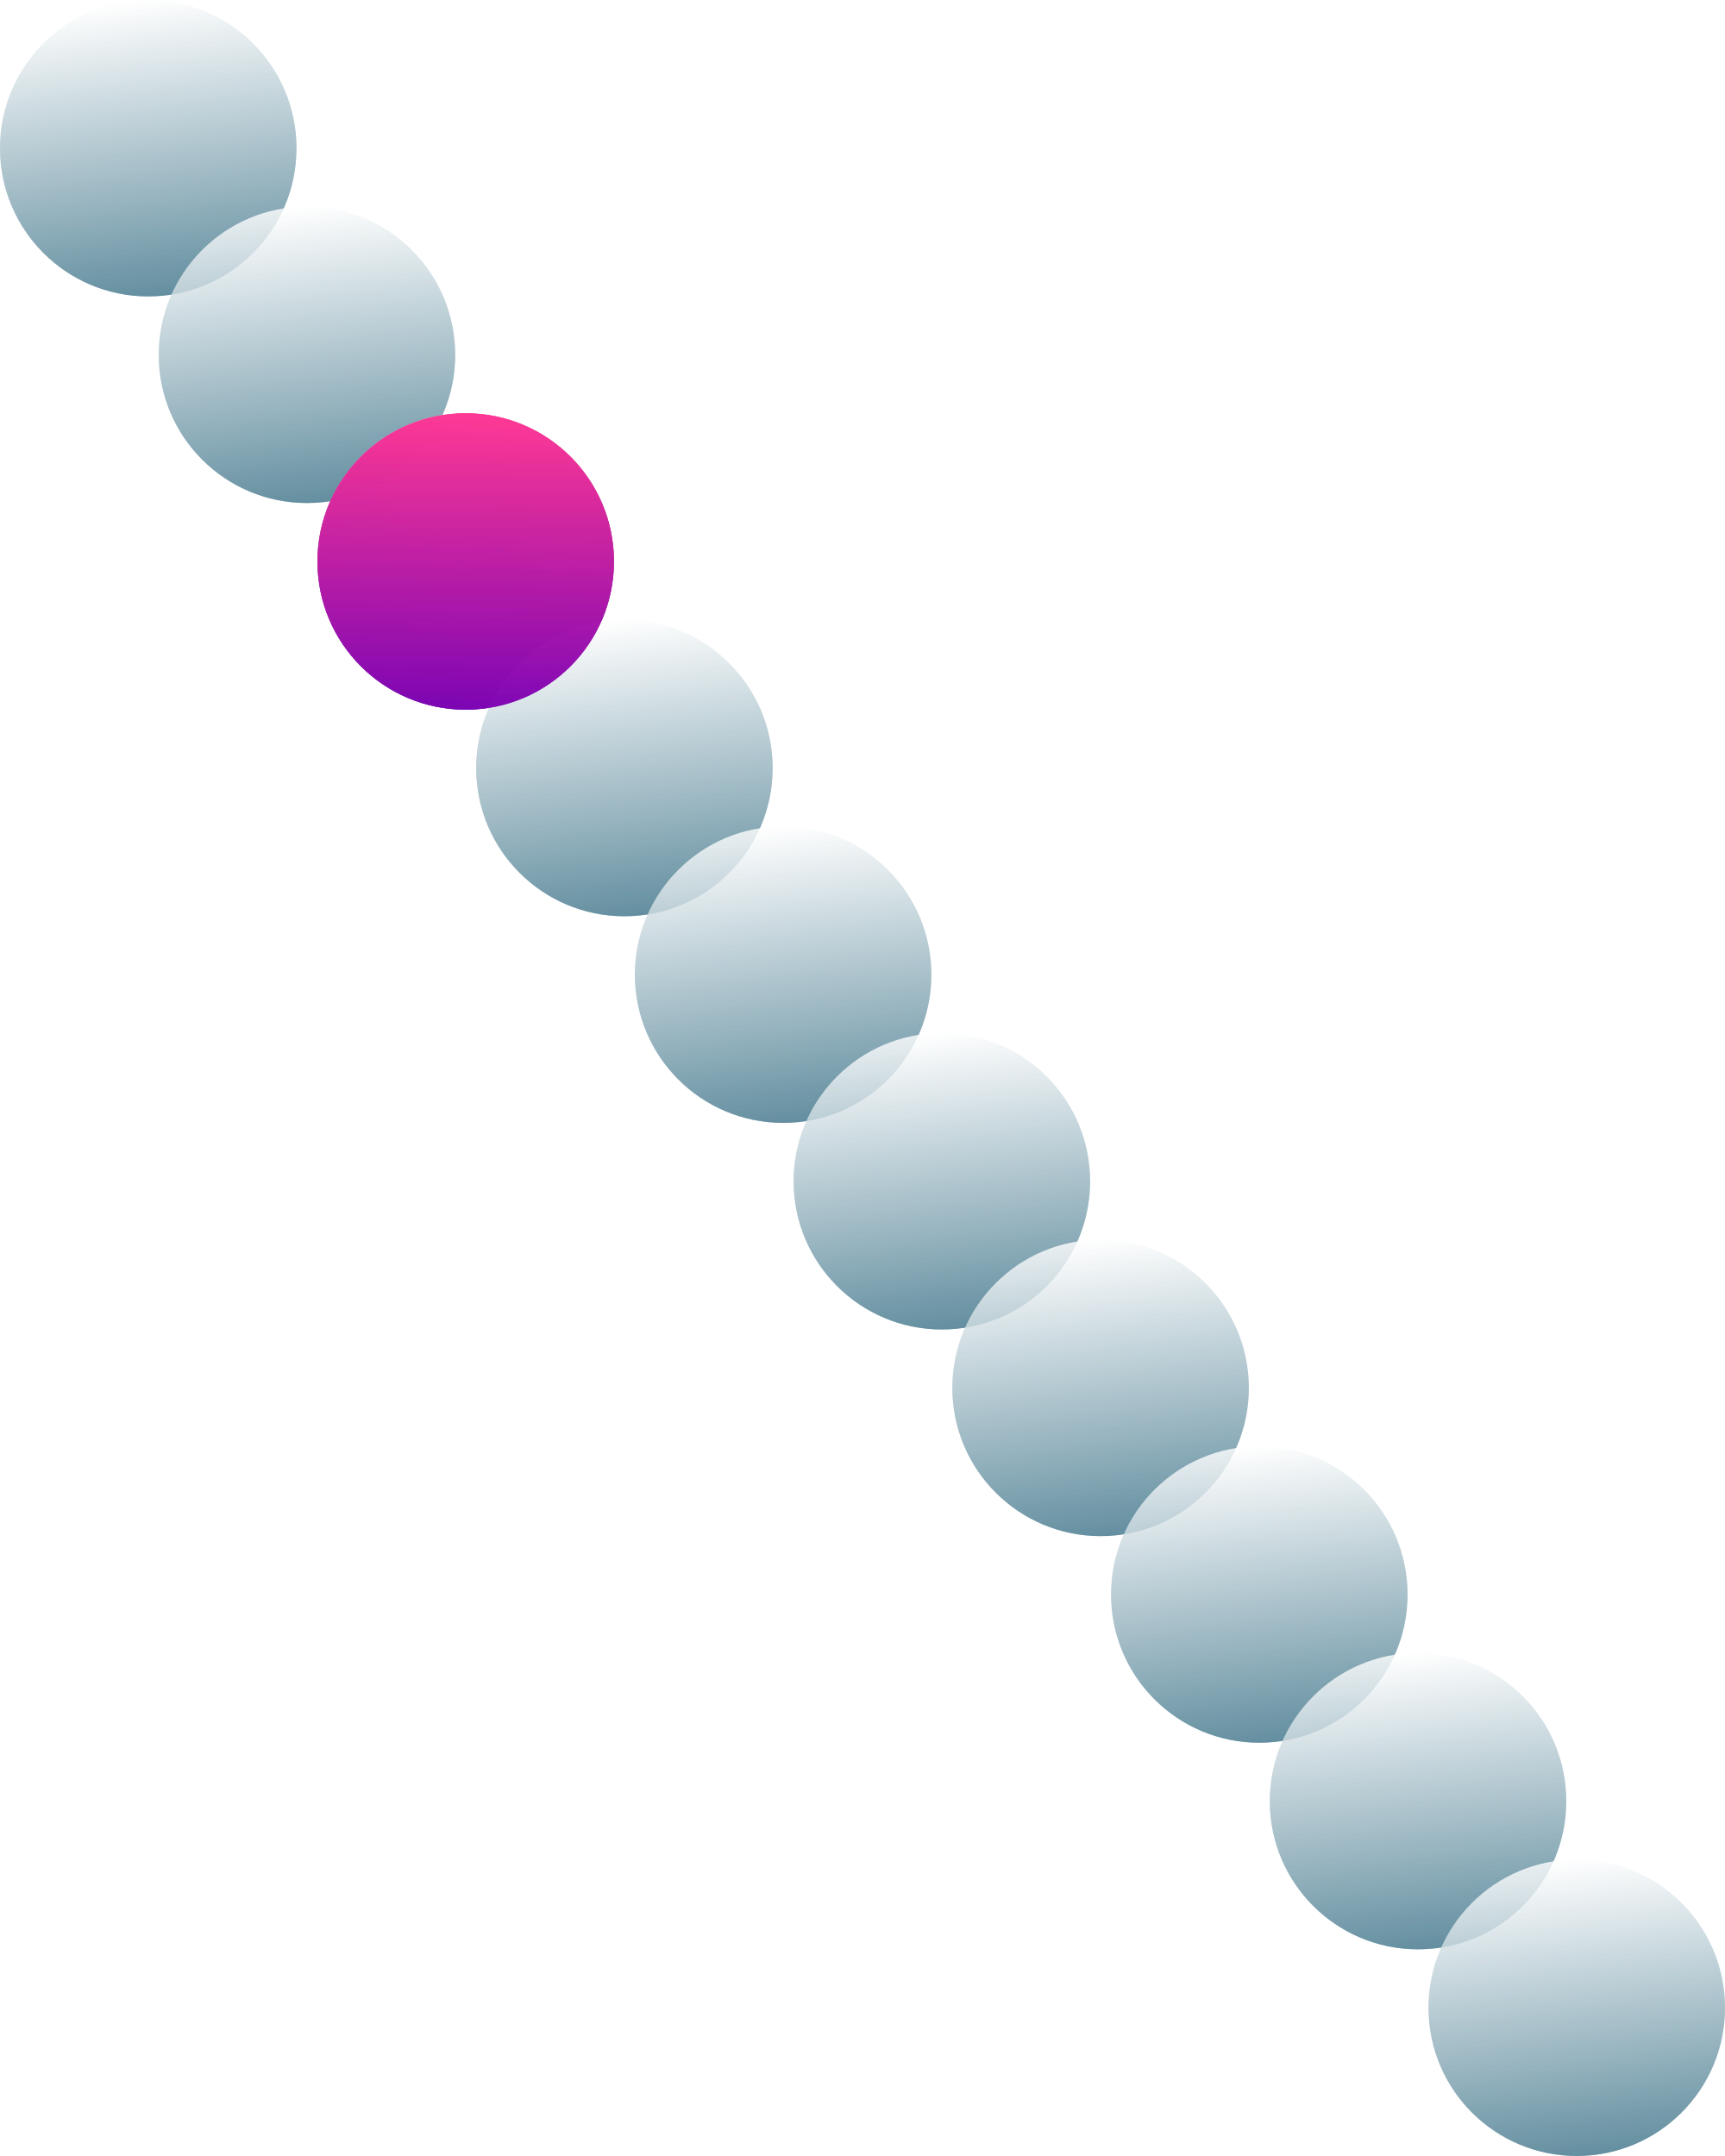
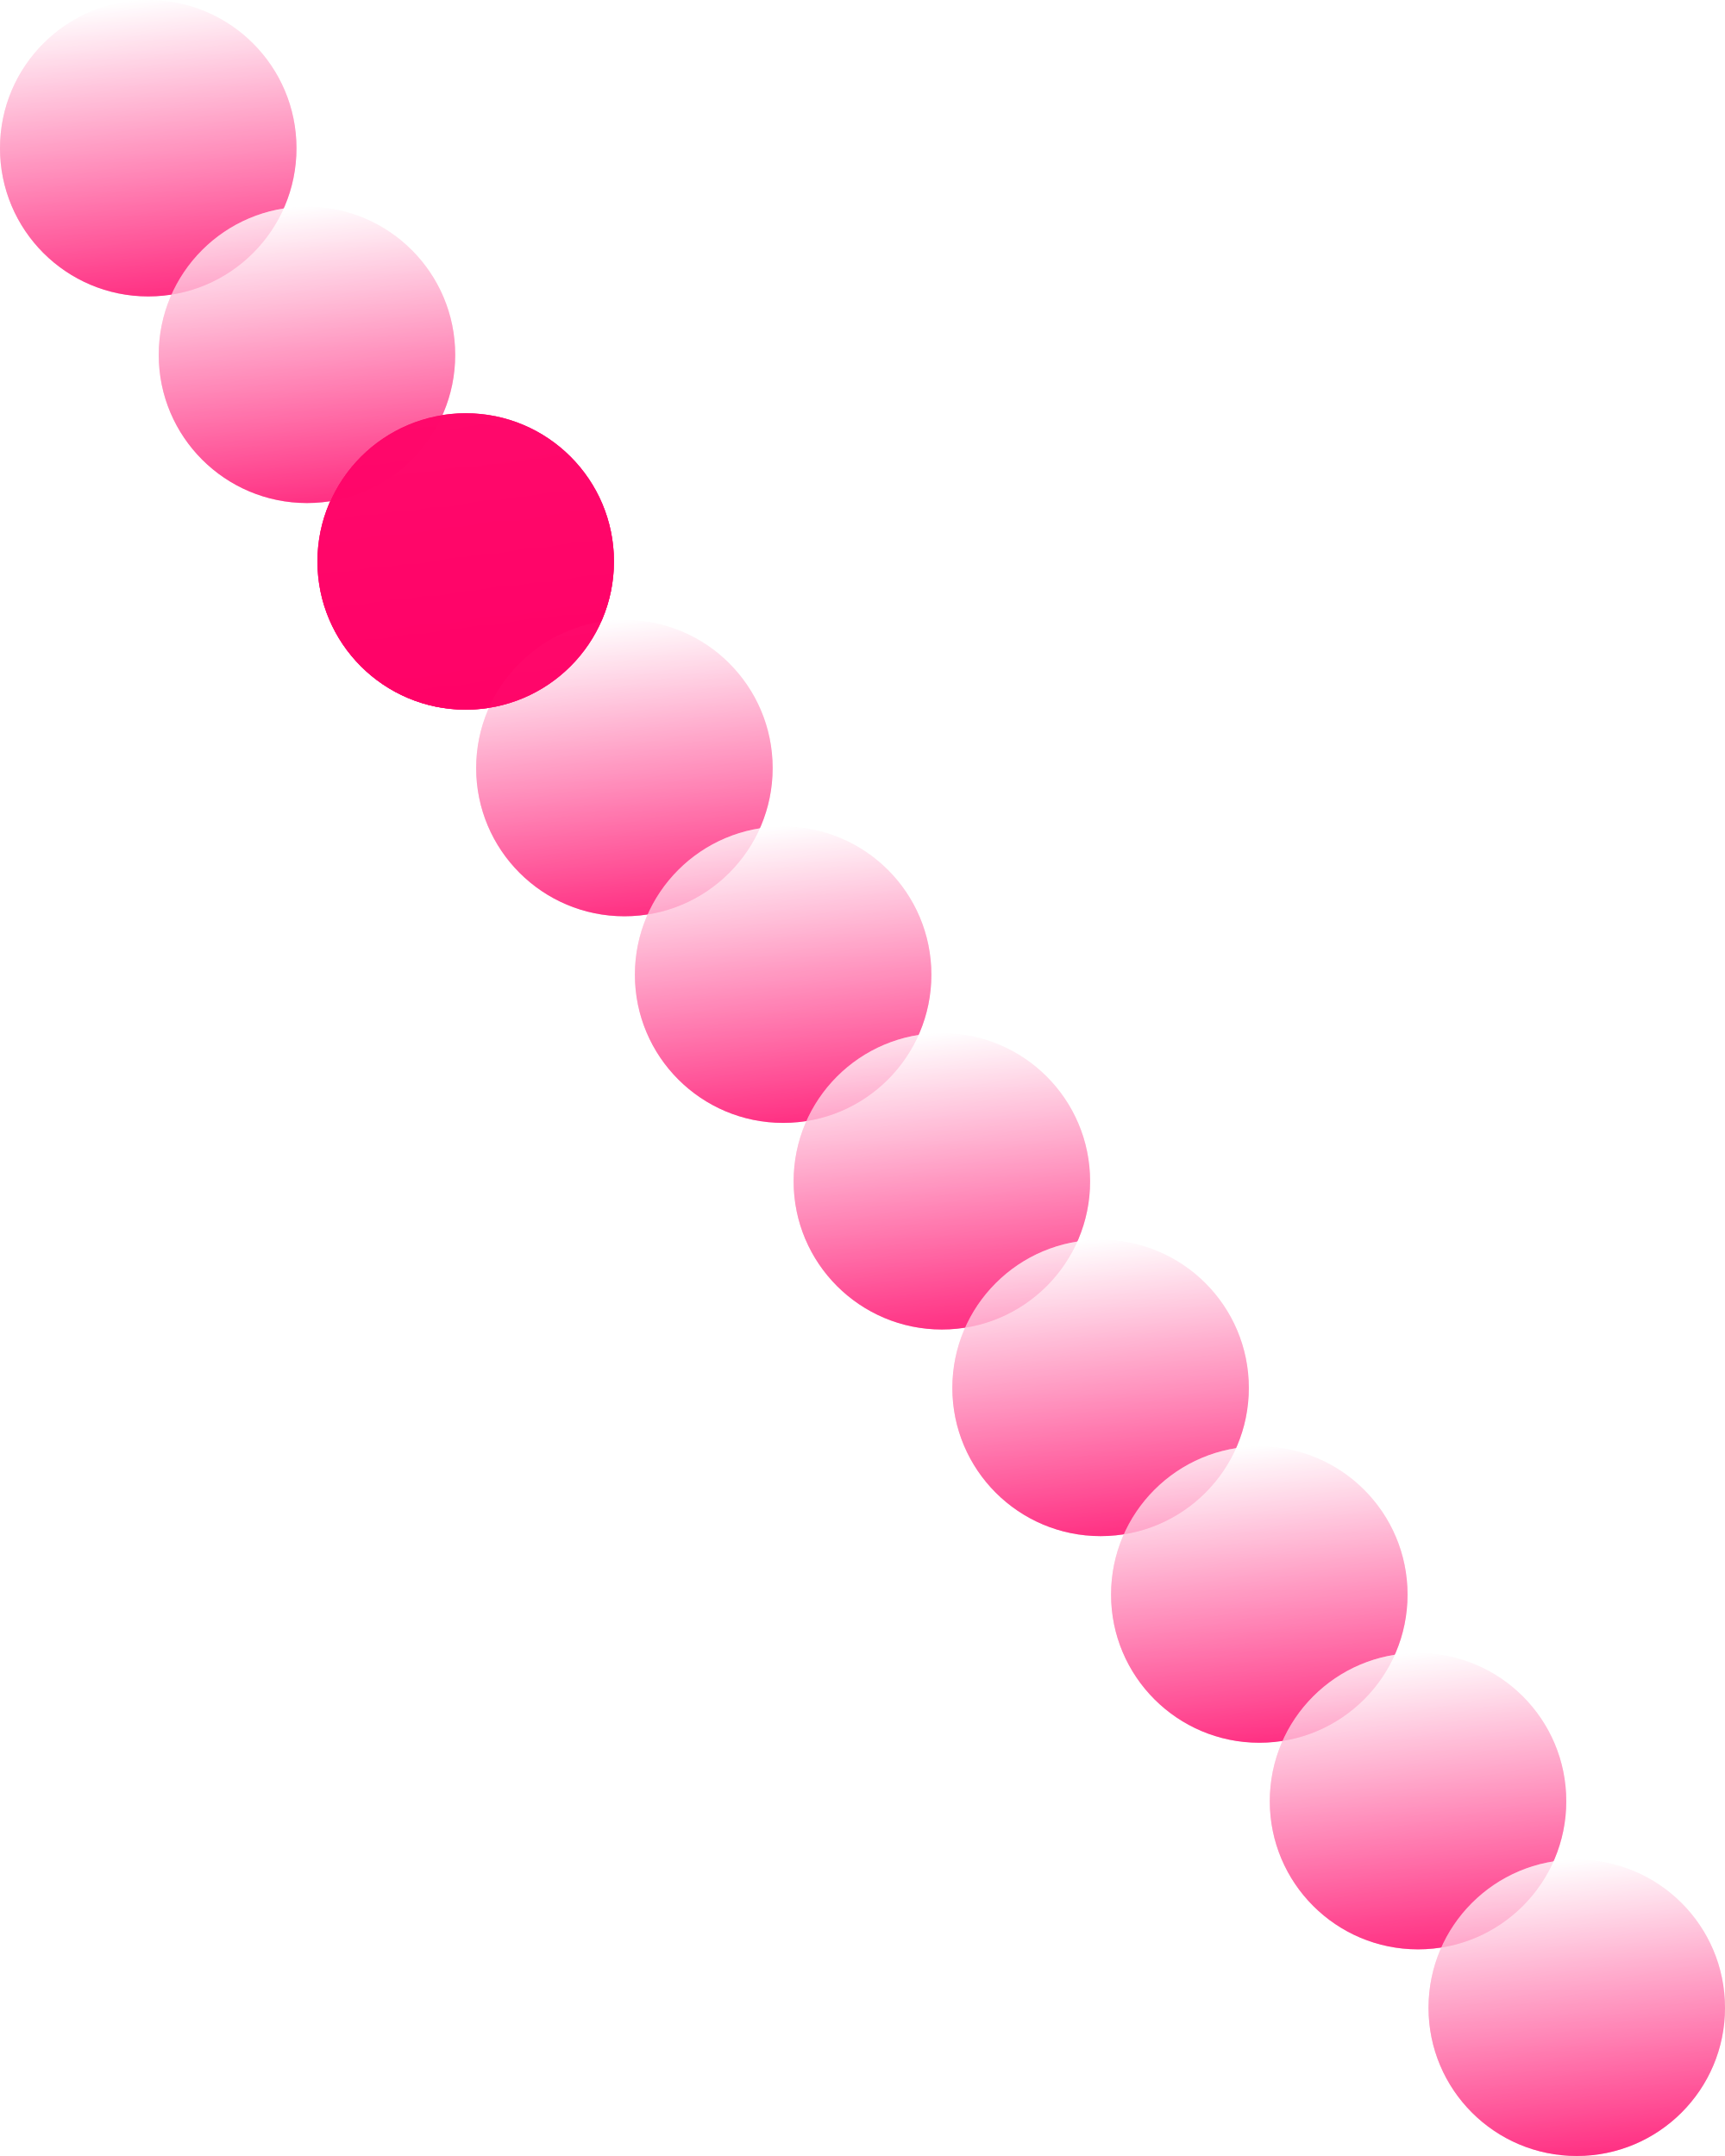
<svg xmlns="http://www.w3.org/2000/svg" xmlns:xlink="http://www.w3.org/1999/xlink" viewBox="0 0 1280 1600">
  <defs>
-     <style>.cls-1{opacity:0.57;}.cls-2{fill:url(#linear-gradient);}.cls-3{fill:url(#linear-gradient-2);}.cls-4{fill:url(#linear-gradient-3);}.cls-5{fill:url(#linear-gradient-4);}.cls-6{fill:url(#linear-gradient-5);}.cls-7{fill:url(#linear-gradient-6);}.cls-8{fill:url(#linear-gradient-7);}.cls-9{fill:url(#linear-gradient-8);}.cls-10{fill:url(#linear-gradient-9);}.cls-11{fill:url(#linear-gradient-10);}.cls-12{fill:url(#linear-gradient-11);}.cls-13{fill:url(#linear-gradient-12);}.cls-14{fill:url(#linear-gradient-13);}.cls-15{fill:url(#linear-gradient-14);}.cls-16{fill:url(#linear-gradient-15);}.cls-17{fill:url(#linear-gradient-16);}.cls-18{fill:url(#linear-gradient-17);}.cls-19{fill:url(#linear-gradient-18);}.cls-20{fill:url(#linear-gradient-19);}.cls-21{fill:url(#linear-gradient-20);}.cls-22{fill:url(#linear-gradient-21);}.cls-23{fill:url(#linear-gradient-22);}.cls-24{fill:url(#linear-gradient-24);}</style>
+     <style>.cls-1,.cls-22{opacity:0.57;}.cls-2{fill:url(#linear-gradient);}.cls-3{fill:url(#linear-gradient-2);}.cls-4{fill:url(#linear-gradient-3);}.cls-5{fill:url(#linear-gradient-4);}.cls-6{fill:url(#linear-gradient-5);}.cls-7{fill:url(#linear-gradient-6);}.cls-8{fill:url(#linear-gradient-7);}.cls-9{fill:url(#linear-gradient-8);}.cls-10{fill:url(#linear-gradient-9);}.cls-11{fill:url(#linear-gradient-10);}.cls-12{fill:url(#linear-gradient-11);}.cls-13{fill:url(#linear-gradient-12);}.cls-14{fill:url(#linear-gradient-13);}.cls-15{fill:url(#linear-gradient-14);}.cls-16{fill:url(#linear-gradient-15);}.cls-17{fill:url(#linear-gradient-16);}.cls-18{fill:url(#linear-gradient-17);}.cls-19{fill:url(#linear-gradient-18);}.cls-20{fill:url(#linear-gradient-19);}.cls-21{fill:url(#linear-gradient-20);}.cls-22{fill:#f06;}</style>
    <linearGradient id="linear-gradient" x1="14458" y1="219.95" x2="14458" gradientTransform="matrix(-1, 0, 0, 1, 14568, 0)" gradientUnits="userSpaceOnUse">
-       <stop offset="0" stop-color="#40758a" />
+       <stop offset="0" stop-color="#f06" />
      <stop offset="1" stop-color="#fff" />
    </linearGradient>
    <linearGradient id="linear-gradient-2" x1="14438.9" y1="218.35" x2="14477.1" y2="1.7" xlink:href="#linear-gradient" />
    <linearGradient id="linear-gradient-3" x1="14340.22" y1="373.28" x2="14340.22" y2="153.33" xlink:href="#linear-gradient" />
    <linearGradient id="linear-gradient-4" x1="14321.12" y1="371.68" x2="14359.32" y2="155.04" xlink:href="#linear-gradient" />
    <linearGradient id="linear-gradient-5" x1="14222.44" y1="526.62" x2="14222.44" y2="306.67" xlink:href="#linear-gradient" />
    <linearGradient id="linear-gradient-6" x1="14203.34" y1="525.01" x2="14241.54" y2="308.37" xlink:href="#linear-gradient" />
    <linearGradient id="linear-gradient-7" x1="14104.67" y1="679.95" x2="14104.67" y2="460" xlink:href="#linear-gradient" />
    <linearGradient id="linear-gradient-8" x1="14085.57" y1="678.35" x2="14123.77" y2="461.7" xlink:href="#linear-gradient" />
    <linearGradient id="linear-gradient-9" x1="13986.89" y1="833.28" x2="13986.89" y2="613.33" xlink:href="#linear-gradient" />
    <linearGradient id="linear-gradient-10" x1="13967.79" y1="831.68" x2="14005.99" y2="615.04" xlink:href="#linear-gradient" />
    <linearGradient id="linear-gradient-11" x1="13869.11" y1="986.62" x2="13869.11" y2="766.67" xlink:href="#linear-gradient" />
    <linearGradient id="linear-gradient-12" x1="13850.01" y1="985.01" x2="13888.21" y2="768.37" xlink:href="#linear-gradient" />
    <linearGradient id="linear-gradient-13" x1="13751.33" y1="1139.95" x2="13751.33" y2="920" xlink:href="#linear-gradient" />
    <linearGradient id="linear-gradient-14" x1="13732.23" y1="1138.35" x2="13770.43" y2="921.7" xlink:href="#linear-gradient" />
    <linearGradient id="linear-gradient-15" x1="13633.56" y1="1293.28" x2="13633.56" y2="1073.33" xlink:href="#linear-gradient" />
    <linearGradient id="linear-gradient-16" x1="13614.46" y1="1291.68" x2="13652.66" y2="1075.04" xlink:href="#linear-gradient" />
    <linearGradient id="linear-gradient-17" x1="13515.78" y1="1446.62" x2="13515.78" y2="1226.67" xlink:href="#linear-gradient" />
    <linearGradient id="linear-gradient-18" x1="13496.68" y1="1445.01" x2="13534.88" y2="1228.37" xlink:href="#linear-gradient" />
    <linearGradient id="linear-gradient-19" x1="13398" y1="1599.95" x2="13398" y2="1380" xlink:href="#linear-gradient" />
    <linearGradient id="linear-gradient-20" x1="13378.9" y1="1598.35" x2="13417.1" y2="1381.7" xlink:href="#linear-gradient" />
-     <linearGradient id="linear-gradient-21" x1="345.56" y1="526.62" x2="345.56" y2="306.67" gradientUnits="userSpaceOnUse">
-       <stop offset="0" stop-color="#7d00b4" />
-       <stop offset="1" stop-color="#ff3291" />
-     </linearGradient>
-     <linearGradient id="linear-gradient-22" x1="326.46" y1="525.01" x2="364.66" y2="308.37" xlink:href="#linear-gradient-21" />
-     <linearGradient id="linear-gradient-24" x1="345.56" y1="526.67" x2="345.56" y2="306.72" xlink:href="#linear-gradient-21" />
  </defs>
  <g id="Layer_1" data-name="Layer 1">
    <g class="cls-1">
      <ellipse class="cls-2" cx="110" cy="109.98" rx="110" ry="109.98" />
    </g>
    <g class="cls-1">
      <ellipse class="cls-3" cx="110" cy="110.02" rx="110" ry="109.98" />
    </g>
    <g class="cls-1">
      <ellipse class="cls-4" cx="227.78" cy="263.31" rx="110" ry="109.98" />
    </g>
    <g class="cls-1">
      <ellipse class="cls-5" cx="227.78" cy="263.36" rx="110" ry="109.98" />
    </g>
    <g class="cls-1">
      <ellipse class="cls-6" cx="345.56" cy="416.64" rx="110" ry="109.98" />
    </g>
    <g class="cls-1">
      <ellipse class="cls-7" cx="345.56" cy="416.69" rx="110" ry="109.98" />
    </g>
    <g class="cls-1">
      <ellipse class="cls-8" cx="463.33" cy="569.98" rx="110" ry="109.98" />
    </g>
    <g class="cls-1">
      <ellipse class="cls-9" cx="463.33" cy="570.02" rx="110" ry="109.98" />
    </g>
    <g class="cls-1">
      <ellipse class="cls-10" cx="581.11" cy="723.31" rx="110" ry="109.98" />
    </g>
    <g class="cls-1">
      <ellipse class="cls-11" cx="581.11" cy="723.36" rx="110" ry="109.98" />
    </g>
    <g class="cls-1">
      <ellipse class="cls-12" cx="698.89" cy="876.64" rx="110" ry="109.98" />
    </g>
    <g class="cls-1">
      <ellipse class="cls-13" cx="698.89" cy="876.69" rx="110" ry="109.98" />
    </g>
    <g class="cls-1">
      <ellipse class="cls-14" cx="816.67" cy="1029.98" rx="110" ry="109.98" />
    </g>
    <g class="cls-1">
      <ellipse class="cls-15" cx="816.67" cy="1030.02" rx="110" ry="109.98" />
    </g>
    <g class="cls-1">
      <ellipse class="cls-16" cx="934.44" cy="1183.31" rx="110" ry="109.98" />
    </g>
    <g class="cls-1">
      <ellipse class="cls-17" cx="934.44" cy="1183.36" rx="110" ry="109.98" />
    </g>
    <g class="cls-1">
      <ellipse class="cls-18" cx="1052.22" cy="1336.64" rx="110" ry="109.98" />
    </g>
    <g class="cls-1">
      <ellipse class="cls-19" cx="1052.22" cy="1336.69" rx="110" ry="109.98" />
    </g>
    <g class="cls-1">
      <ellipse class="cls-20" cx="1170" cy="1489.98" rx="110" ry="109.98" />
    </g>
    <g class="cls-1">
      <ellipse class="cls-21" cx="1170" cy="1490.02" rx="110" ry="109.98" />
    </g>
  </g>
  <g id="numbers">
-     <g class="cls-1">
-       <ellipse class="cls-22" cx="345.56" cy="416.64" rx="110" ry="109.98" />
-     </g>
-     <g class="cls-1">
-       <ellipse class="cls-23" cx="345.56" cy="416.69" rx="110" ry="109.98" />
-     </g>
-     <g class="cls-1">
-       <ellipse class="cls-22" cx="345.56" cy="416.64" rx="110" ry="109.98" />
-     </g>
-     <g class="cls-1">
-       <ellipse class="cls-24" cx="345.56" cy="416.69" rx="110" ry="109.98" />
-     </g>
+     <ellipse class="cls-22" cx="345.56" cy="416.64" rx="110" ry="109.98" />
+     <ellipse class="cls-22" cx="345.56" cy="416.69" rx="110" ry="109.98" />
+     <ellipse class="cls-22" cx="345.56" cy="416.64" rx="110" ry="109.98" />
+     <ellipse class="cls-22" cx="345.56" cy="416.69" rx="110" ry="109.98" />
  </g>
</svg>
